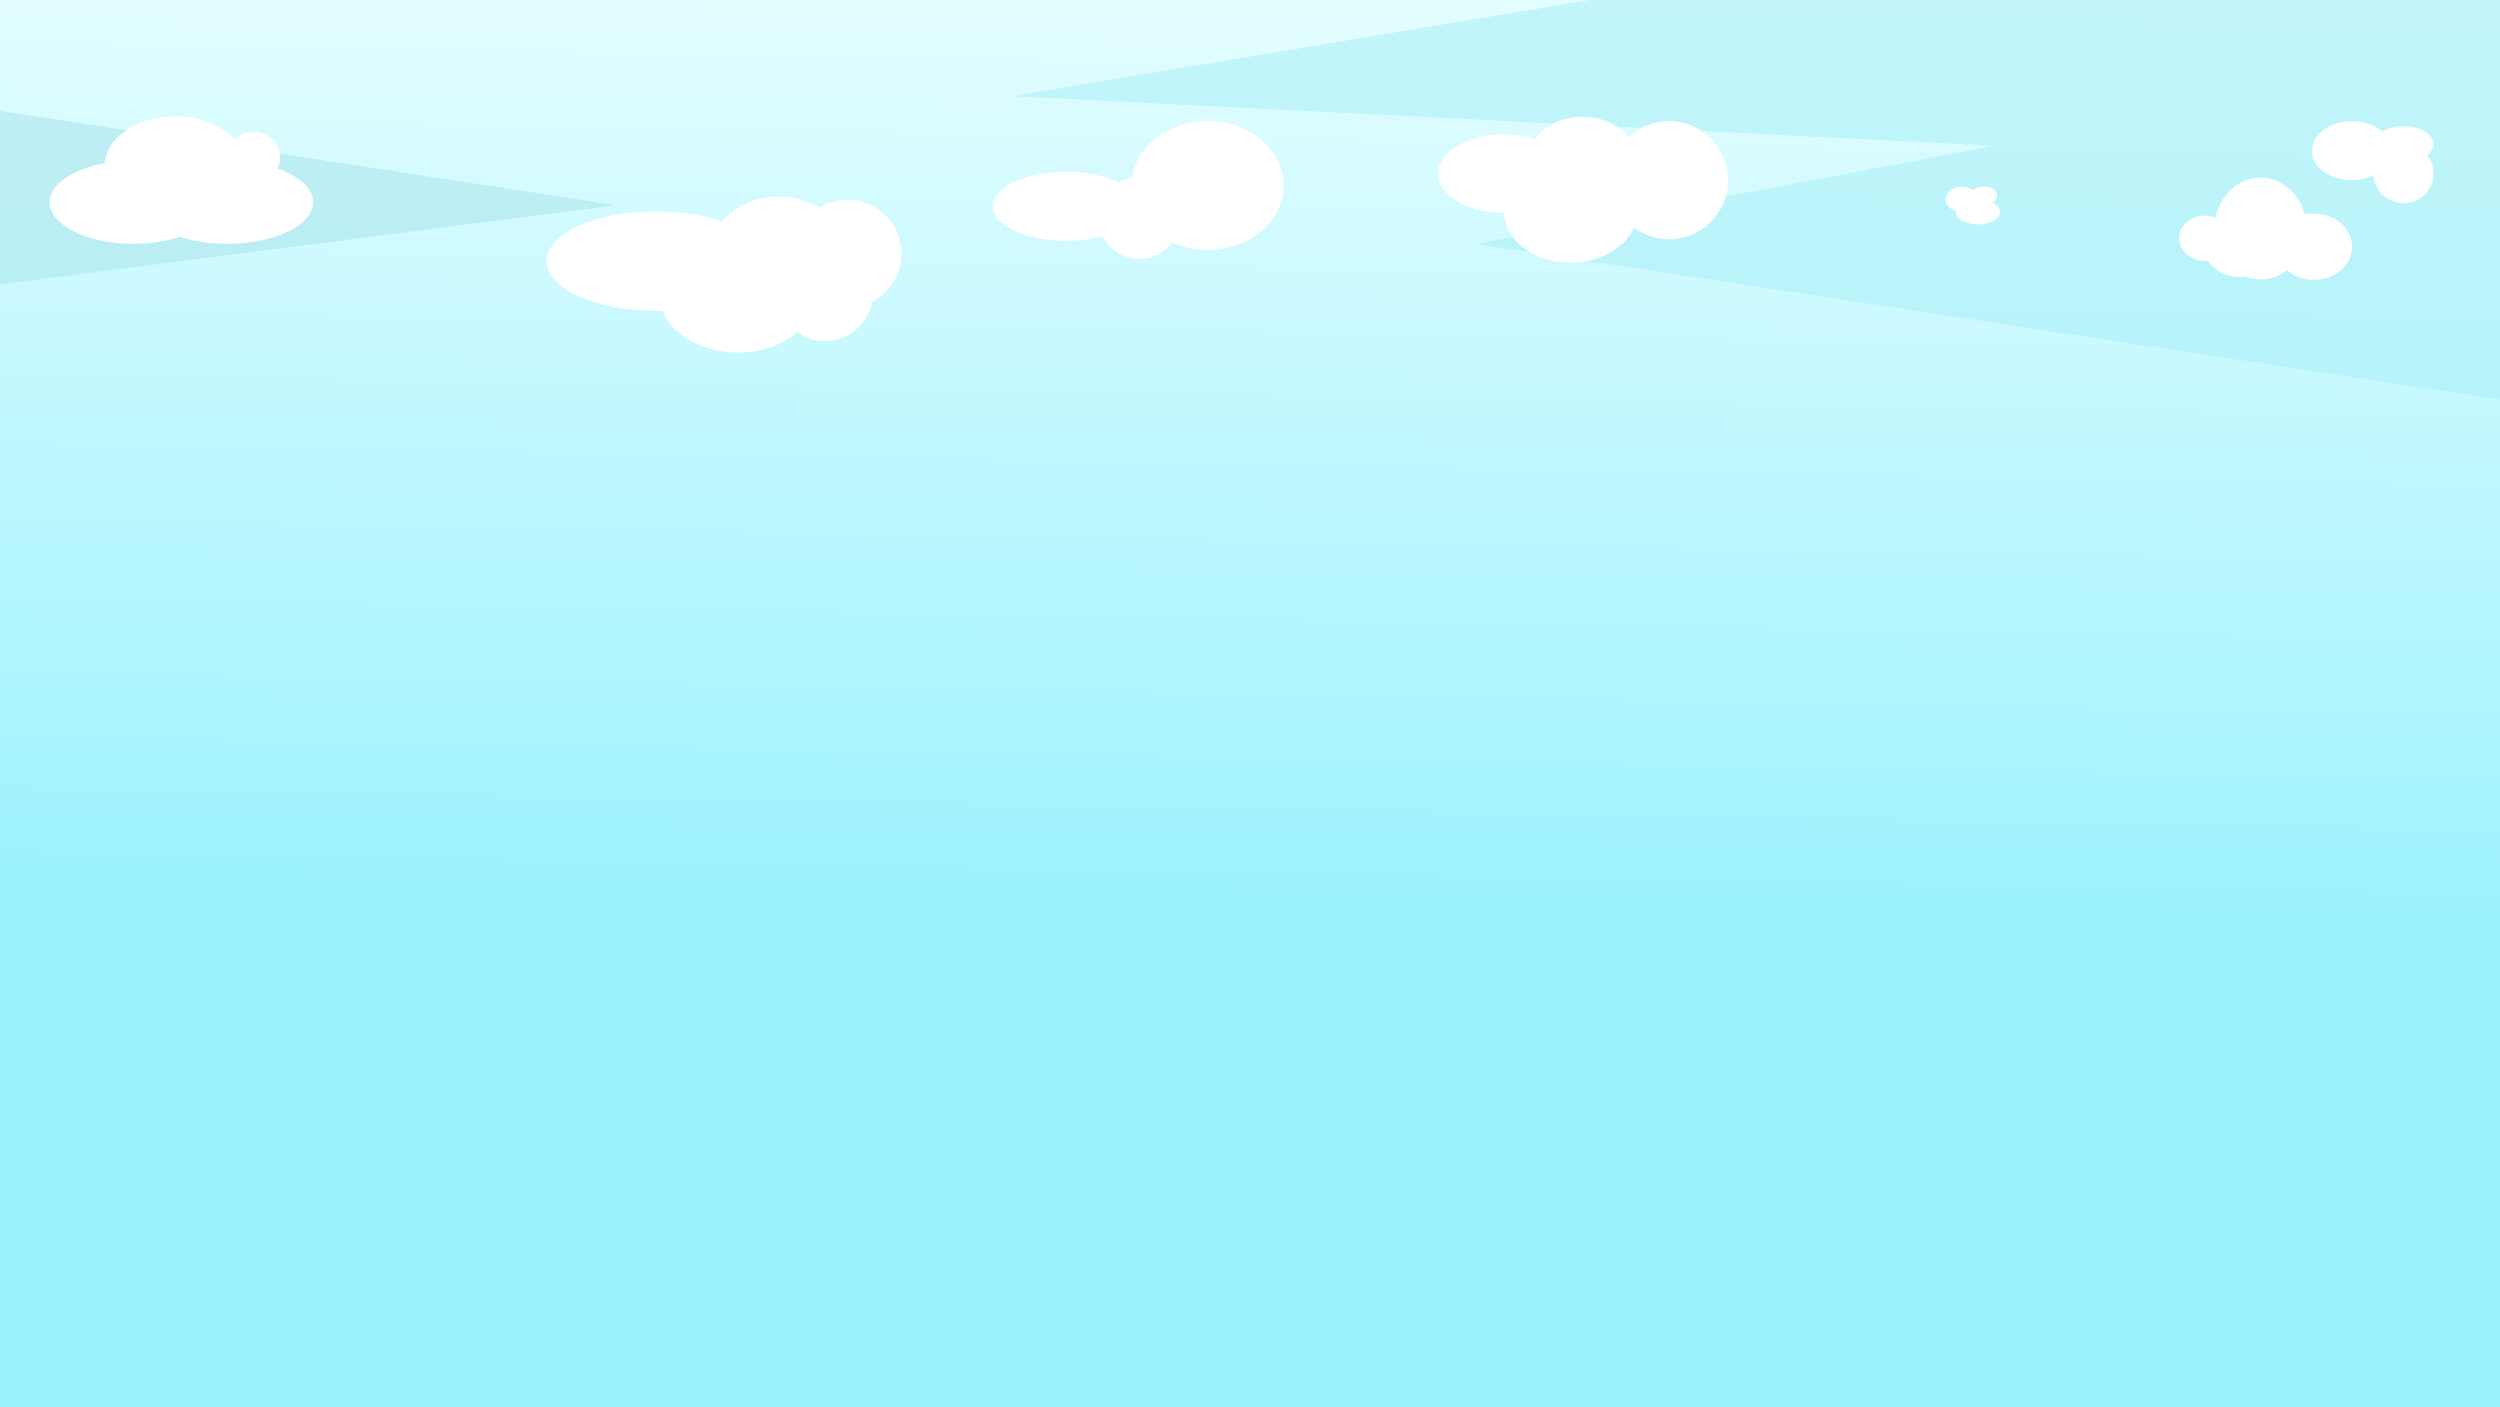
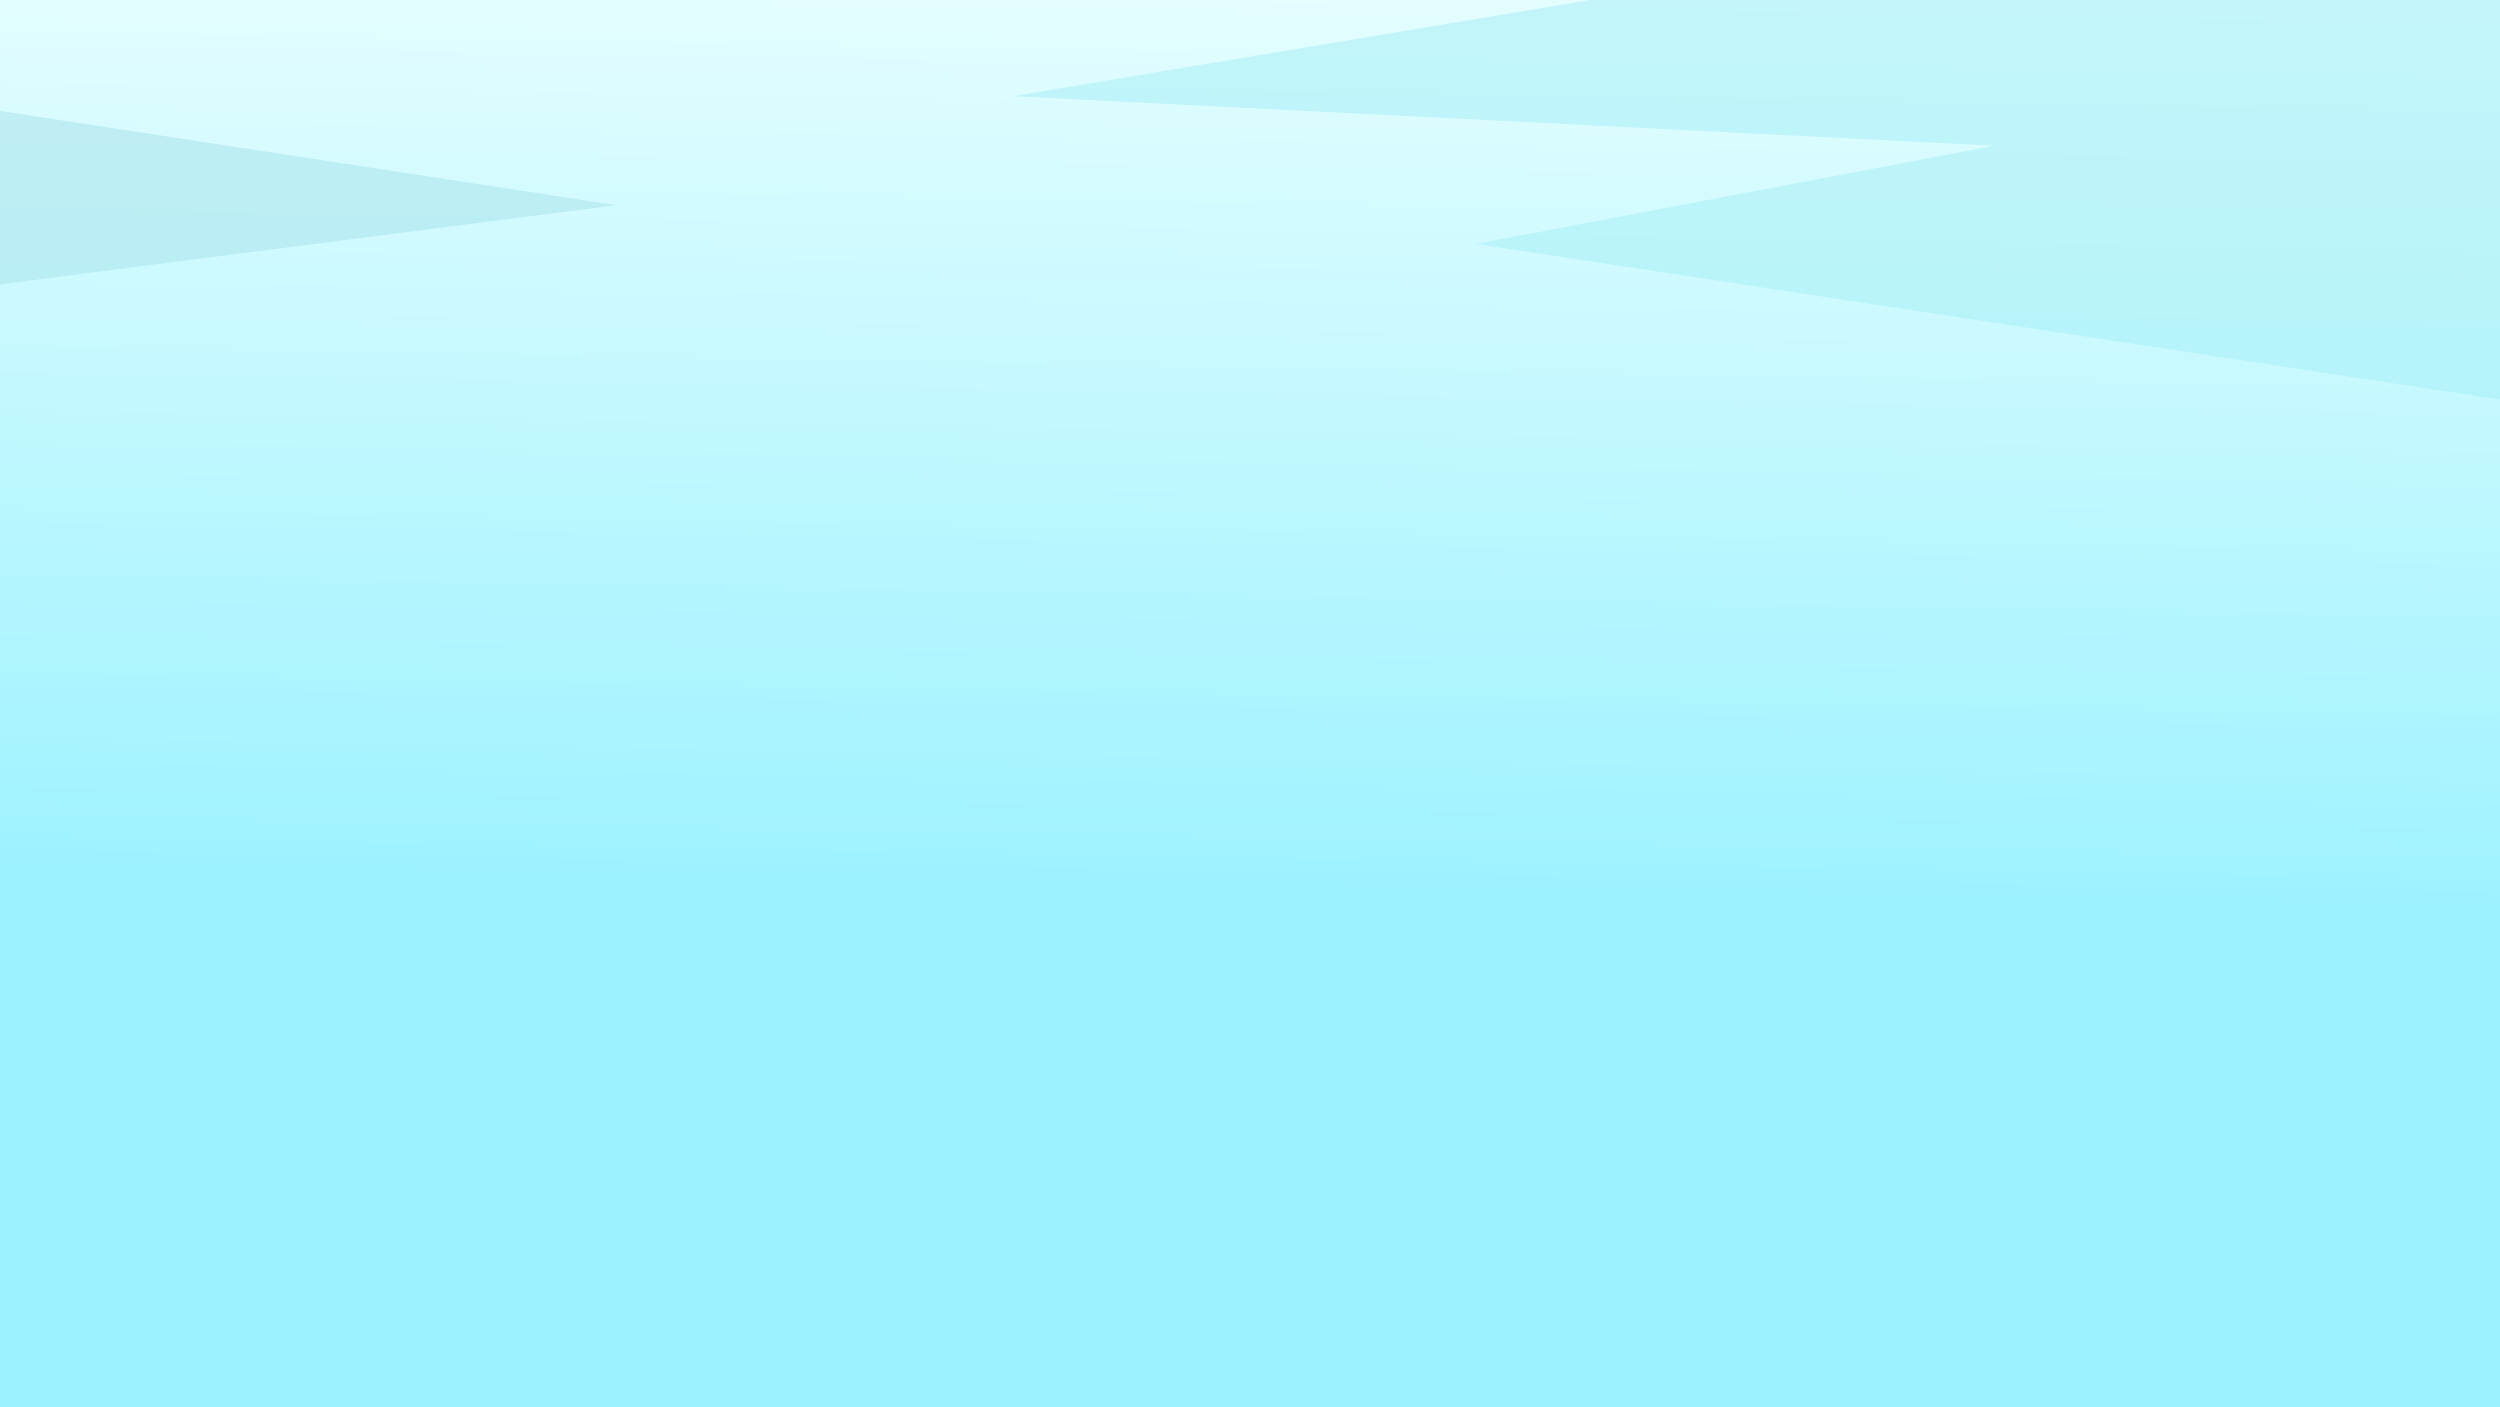
<svg xmlns="http://www.w3.org/2000/svg" xmlns:xlink="http://www.w3.org/1999/xlink" width="1920" height="1080" viewBox="0 0 508 285.75" version="1.1" id="svg1">
  <defs id="defs1">
-     <linearGradient id="linearGradient13">
-       <stop style="stop-color:#f5ffbb;stop-opacity:1;" offset="0.706" id="stop13" />
-       <stop style="stop-color:#f5ffbb;stop-opacity:0;" offset="1" id="stop14" />
-     </linearGradient>
    <linearGradient id="linearGradient7">
      <stop style="stop-color:#9cf2ff;stop-opacity:1;" offset="0" id="stop7" />
      <stop style="stop-color:#efffff;stop-opacity:1;" offset="1" id="stop8" />
    </linearGradient>
    <linearGradient xlink:href="#linearGradient7" id="linearGradient8" x1="257.018" y1="183.486" x2="260.659" y2="-28.649" gradientUnits="userSpaceOnUse" />
-     <radialGradient xlink:href="#linearGradient13" id="radialGradient14" cx="371.931" cy="29.161" fx="371.931" fy="29.161" r="20.975" gradientUnits="userSpaceOnUse" gradientTransform="matrix(1.162045,0,0,1.162045,-347.1717,-25.0444)" />
  </defs>
  <g id="layer5" style="display:inline">
    <rect style="display:inline;fill:url(#linearGradient8);stroke:none;stroke-width:0.141;stroke-linejoin:round" id="rect7" width="607.266" height="355.049" x="-42.974" y="-28.649" />
    <path style="fill:#a9e4eb;fill-opacity:0.546;stroke:none;stroke-width:0.265px;stroke-linecap:butt;stroke-linejoin:miter;stroke-opacity:1" d="M -18.545,19.697 125.203,41.696 -25.125,60.996 Z" id="path103" />
    <path style="fill:#a7eef6;fill-opacity:0.546;stroke:none;stroke-width:0.265px;stroke-linecap:butt;stroke-linejoin:miter;stroke-opacity:1" d="M 323.035,0 205.786,19.547 405.235,29.61 299.908,49.567 530.443,84.6 533.008,-36.378 Z" id="path104" />
-     <g id="layer6" style="display:inline">
-       <g id="g44" transform="translate(-20.33927,-0.5982137)">
-         <ellipse style="fill:#ffffff;fill-opacity:1;stroke:none;stroke-width:0.149;stroke-linejoin:round" id="path14" cx="47.417" cy="41.695" rx="16.977" ry="8.441" />
-         <ellipse style="fill:#ffffff;fill-opacity:1;stroke:none;stroke-width:0.141;stroke-linejoin:round" id="path15" cx="66.526" cy="41.695" rx="17.446" ry="8.441" />
-         <ellipse style="fill:#ffffff;fill-opacity:1;stroke:none;stroke-width:0.204;stroke-linejoin:round" id="path16" cx="55.932" cy="34.327" rx="14.325" ry="10.133" />
-         <ellipse style="fill:#ffffff;fill-opacity:1;stroke:none;stroke-width:0.248;stroke-linejoin:round" id="path17" cx="71.865" cy="32.537" rx="5.392" ry="5.167" />
-       </g>
-       <g id="g45" transform="translate(-4.808478,18.7499)">
-         <ellipse style="fill:#ffffff;fill-opacity:1;stroke:none;stroke-width:0.141;stroke-linejoin:round" id="path18" cx="138.128" cy="34.298" rx="22.254" ry="10.104" />
-         <ellipse style="fill:#ffffff;fill-opacity:1;stroke:none;stroke-width:0.131;stroke-linejoin:round" id="path19" cx="163.032" cy="32.798" rx="13.972" ry="11.604" />
-         <ellipse style="fill:#ffffff;fill-opacity:1;stroke:none;stroke-width:0.141;stroke-linejoin:round" id="path20" cx="154.758" cy="40.745" rx="16.115" ry="12.15" />
-         <ellipse style="fill:#ffffff;fill-opacity:1;stroke:none;stroke-width:0.141;stroke-linejoin:round" id="path29" cx="172.482" cy="40.745" rx="9.767" ry="9.802" />
-         <ellipse style="fill:#ffffff;fill-opacity:1;stroke:none;stroke-width:0.141;stroke-linejoin:round" id="path30" cx="177.003" cy="32.798" rx="10.999" ry="10.958" />
-       </g>
-       <g id="g46" transform="translate(77.16957,-19.14284)">
-         <ellipse style="fill:#ffffff;fill-opacity:1;stroke:none;stroke-width:0.209;stroke-linejoin:round" id="path21" cx="228.428" cy="54.412" rx="13.429" ry="7.967" />
-         <ellipse style="fill:#ffffff;fill-opacity:1;stroke:none;stroke-width:0.17;stroke-linejoin:round" id="path22" cx="241.986" cy="62.122" rx="13.557" ry="10.397" />
-         <ellipse style="fill:#ffffff;fill-opacity:1;stroke:none;stroke-width:0.141;stroke-linejoin:round" id="path23" cx="244.416" cy="50.547" rx="10.488" ry="7.656" />
-         <circle style="fill:#ffffff;fill-opacity:1;stroke:none;stroke-width:0.141;stroke-linejoin:round" id="path24" cx="261.98" cy="55.758" r="12.002" />
-       </g>
-       <g id="g47" transform="translate(-106.4821,-1.196427)">
-         <ellipse style="fill:#ffffff;fill-opacity:1;stroke:none;stroke-width:0.141;stroke-linejoin:round" id="path42" cx="323.111" cy="43.12" rx="14.873" ry="7.017" />
-         <ellipse style="fill:#ffffff;fill-opacity:1;stroke:none;stroke-width:0.141;stroke-linejoin:round" id="path43" cx="351.867" cy="38.884" rx="15.46" ry="13.122" />
-         <ellipse style="fill:#ffffff;fill-opacity:1;stroke:none;stroke-width:0.088;stroke-linejoin:round" id="path44" cx="337.984" cy="45.462" rx="8.421" ry="8.353" />
-       </g>
-       <g id="g48" transform="translate(69.39279,-45.46424)">
-         <ellipse style="fill:#ffffff;fill-opacity:1;stroke:none;stroke-width:0.158;stroke-linejoin:round" id="path39" cx="329.25" cy="85.964" rx="3.288" ry="2.574" />
-         <ellipse style="fill:#ffffff;fill-opacity:1;stroke:none;stroke-width:0.141;stroke-linejoin:round" id="path40" cx="333.721" cy="85.181" rx="2.686" ry="1.791" />
-         <ellipse style="fill:#ffffff;fill-opacity:1;stroke:none;stroke-width:0.141;stroke-linejoin:round" id="path41" cx="332.538" cy="88.522" rx="4.476" ry="2.558" />
-       </g>
-       <g id="g49" transform="translate(75.97314,-19.14284)">
-         <ellipse style="fill:#ffffff;fill-opacity:1;stroke:none;stroke-width:0.157;stroke-linejoin:round" id="path31" cx="401.933" cy="49.757" rx="8.112" ry="6.001" />
-         <ellipse style="fill:#ffffff;fill-opacity:1;stroke:none;stroke-width:0.141;stroke-linejoin:round" id="path32" cx="412.414" cy="54.412" rx="6.132" ry="6.001" />
-         <ellipse style="fill:#ffffff;fill-opacity:1;stroke:none;stroke-width:0.2;stroke-linejoin:round" id="path33" cx="412.414" cy="48.411" rx="6.132" ry="3.596" />
-       </g>
-       <g id="g50">
-         <ellipse style="fill:#ffffff;fill-opacity:1;stroke:none;stroke-width:0.141;stroke-linejoin:round" id="path34" cx="459.345" cy="46.445" rx="9.337" ry="10.341" />
-         <ellipse style="fill:#ffffff;fill-opacity:1;stroke:none;stroke-width:0.087;stroke-linejoin:round" id="path35" cx="454.919" cy="50.137" rx="7.056" ry="6.139" />
-         <ellipse style="fill:#ffffff;fill-opacity:1;stroke:none;stroke-width:0.141;stroke-linejoin:round" id="path36" cx="448.061" cy="48.411" rx="5.244" ry="4.604" />
-         <ellipse style="fill:#ffffff;fill-opacity:1;stroke:none;stroke-width:0.244;stroke-linejoin:round" id="path37" cx="470.207" cy="50.137" rx="7.738" ry="6.74" />
-         <ellipse style="fill:#ffffff;fill-opacity:1;stroke:none;stroke-width:0.141;stroke-linejoin:round" id="path38" cx="469.391" cy="45.974" rx="3.261" ry="2.576" />
-       </g>
-     </g>
-   </g>
-   <circle style="display:none;fill:url(#radialGradient14);stroke:none;stroke-width:0.164;stroke-linejoin:round" id="path12" cx="85.029" cy="8.842" r="24.374" />
-   <g id="layer7-1" style="display:none" transform="translate(0.245241,-37.08925)">
-     <path style="fill:#c6c6c6;fill-opacity:1;stroke:none;stroke-width:0.265px;stroke-linecap:butt;stroke-linejoin:miter;stroke-opacity:1" d="m 126.274,214.359 89.657,-84.925 7.48,-7.674 7.235,-9.961 7.054,-14.47 4.884,4.16 12.348,-14.832 22.561,19.896 27.132,15.207 24.369,11.201 71.643,60.422 v 92.088 l -274.363,-3.581 z" id="path8-30" />
-     <path style="fill:#b0abab;fill-opacity:1;stroke:none;stroke-width:0.265px;stroke-linecap:butt;stroke-linejoin:miter;stroke-opacity:1" d="m 285.663,200.672 49.113,-78.786 10.518,-14.916 5.065,-7.778 3.618,-10.853 6.873,-13.204 1.447,-4.341 2.713,-9.044 2.532,3.075 1.085,4.522 2.532,3.979 2.532,-2.713 2.171,-1.447 1.809,0.181 0.543,2.171 2.351,4.341 6.873,6.692 4.884,11.757 4.884,9.044 4.341,16.46 11.938,40.879 23.333,37.622 2.171,117.208 -163.513,-10.129 z" id="path9-1" />
-     <path style="fill:#acacac;fill-opacity:1;stroke:none;stroke-width:0.265px;stroke-linecap:butt;stroke-linejoin:miter;stroke-opacity:1" d="m 163.278,212.769 51.95,-63.873 22.075,-13.113 1.269,7.092 -1.269,8.559 12.69,-8.559 2.961,-10.899 13.536,7.191 15.651,3.708 8.918,-6.669 46.495,17.784 34.686,32.074 -7.191,99.686 H 164.124 Z" id="path6-6" />
-     <path style="fill:#b8b3b3;fill-opacity:1;stroke:none;stroke-width:0.265px;stroke-linecap:butt;stroke-linejoin:miter;stroke-opacity:1" d="m 394.23,133.84 20.982,-26.77 7.959,-7.235 2.171,-15.194 2.894,-4.703 3.979,1.809 3.979,-5.065 12.3,-6.692 5.426,-9.586 5.426,-3.618 0.724,7.235 2.532,11.214 0.362,5.426 6.512,-0.724 6.15,-2.171 3.256,1.085 2.171,2.171 4.341,-1.809 2.171,7.235 5.426,9.026 8.32,3.635 4.703,7.235 5.788,18.811 3.256,17.364 -0.362,122.665 H 332.732 l 3.618,-81.787 18.088,-23.876 7.235,-2.171 11.214,-3.256 9.003,-11.21 z" id="path10-67" />
-     <path style="fill:#c2c2c2;fill-opacity:1;stroke:none;stroke-width:0.265px;stroke-linecap:butt;stroke-linejoin:miter;stroke-opacity:1" d="m 196.07,150.41 -53.718,-50.648 -7.674,-1.023 -2.558,-5.116 -6.139,-8.697 -1.023,-6.139 -7.162,8.697 -9.72,-3.07 -8.697,-7.674 -9.209,3.581 -2.558,6.651 -11.255,6.651 -0.512,4.604 -6.139,1.535 -6.651,-9.72 -2.046,-10.744 -10.232,17.394 -10.232,5.116 -7.162,11.609 -13.813,10.389 -7.674,30.184 -19.441,49.625 V 312.586 H 224.719 l -2.558,-113.575 z" id="path11-4" />
-     <path id="path11-3-1" style="fill:#ffffff;fill-opacity:1;stroke:none;stroke-width:0.265px;stroke-linecap:butt;stroke-linejoin:miter;stroke-opacity:1" d="m 99.378,76.739 -9.209,3.581 -2.558,6.651 -11.255,6.651 -0.512,4.604 -6.139,1.535 -6.651,-9.72 -2.046,-10.744 -10.232,17.394 -10.232,5.116 -7.162,11.61 -13.813,10.389 -7.674,30.184 17.717,-25.375 11.964,-9.272 10.469,-14.206 9.272,6.429 5.683,-4.786 14.357,12.862 -4.487,11.067 -9.272,9.572 30.808,-5.085 12.61,-16.757 17.599,-13.302 16.451,9.719 8.23,-4.776 -10.945,-10.32 -7.674,-1.023 -2.558,-5.116 -6.139,-8.697 -1.023,-6.139 -7.162,8.697 -9.72,-3.07 z" />
-     <path style="fill:#d7cbcb;fill-opacity:1;stroke:none;stroke-width:0.265px;stroke-linecap:butt;stroke-linejoin:miter;stroke-opacity:1" d="m 52.183,212.852 12.278,-59.624 15.348,-12.947 9.209,-12.377 7.674,-22.766 5.116,11.255 9.209,2.046 8.697,-2.558 10.744,-2.046 3.581,9.209 6.651,7.674 19.617,12.976 7.497,24.37 9.209,34.277 24.557,95.92 H 25.58 Z" id="path13-1" />
-     <path id="path8-3-9" style="fill:#ffffff;fill-opacity:1;stroke:none;stroke-width:0.265px;stroke-linecap:butt;stroke-linejoin:miter;stroke-opacity:1" d="m 254.933,86.657 -12.348,14.832 -4.884,-4.16 -7.054,14.47 -7.235,9.961 -7.48,7.674 -0.704,0.667 14.25,-1.72 6.557,-6.345 10.786,-0.212 12.478,-4.653 0.846,5.499 7.191,3.173 -0.635,-3.596 5.076,0.211 9.306,6.979 -0.211,-6.556 1.057,-6.345 7.191,2.538 1.938,-4.918 -13.566,-7.604 z" />
-     <path style="fill:#7c7c7c;fill-opacity:1;stroke:none;stroke-width:0.265px;stroke-linecap:butt;stroke-linejoin:miter;stroke-opacity:1" d="m 56.471,121.613 -15.44,12.267 -10.998,15.863 -4.453,14.171 -9.294,6.345 10.787,-4.019 4.653,-10.787 4.019,-1.462 h -3.173 l 1.692,-4.671 5.922,-9.095 12.479,-6.134 v -5.076 l 14.594,-6.345 z" id="path5-0" />
-     <path id="path9-2-7" style="fill:#ffffff;fill-opacity:1;stroke:none;stroke-width:0.265px;stroke-linecap:butt;stroke-linejoin:miter;stroke-opacity:1" d="m 365.01,61.751 -2.713,9.044 -1.447,4.341 -6.873,13.204 -3.618,10.853 -1.485,2.28 12.298,-7.853 6.281,-8.525 2.841,6.58 4.636,7.029 -2.69,5.534 5.98,-4.786 1.196,-6.73 6.131,3.29 0.748,6.431 6.73,1.945 2.992,7.178 1.307,-7.762 -0.119,-0.452 -4.883,-9.044 -4.884,-11.757 -6.873,-6.692 -2.351,-4.341 -0.543,-2.17 -1.809,-0.181 -2.17,1.447 -2.532,2.713 -2.533,-3.979 -1.085,-4.522 z" />
-     <path id="path10-6-4" style="fill:#ffffff;fill-opacity:1;stroke:none;stroke-width:0.265px;stroke-linecap:butt;stroke-linejoin:miter;stroke-opacity:1" d="m 459.346,56.786 -5.427,3.618 -5.426,9.586 -12.3,6.692 -3.979,5.065 -3.979,-1.809 -2.894,4.703 -2.17,15.194 -3.979,3.617 2.849,8.114 8.076,-6.58 13.16,-9.87 4.786,8.674 6.58,1.196 v 10.768 l -12.563,14.346 1.196,9.283 3.589,-7.407 7.478,-9.043 11.665,-8.076 3.589,-13.161 20.938,9.871 1.196,5.982 20.068,7.609 -5.788,-18.811 -4.703,-7.235 -8.32,-3.635 -5.426,-9.026 -2.171,-7.235 -4.341,1.809 -2.17,-2.17 -3.256,-1.085 -6.149,2.17 -6.512,0.723 -0.362,-5.427 -2.532,-11.214 z" />
-   </g>
-   <g id="layer10" style="display:none">
-     <path style="fill:#d6f7db;fill-opacity:1;stroke:none;stroke-width:0.265px;stroke-linecap:butt;stroke-linejoin:miter;stroke-opacity:1" d="m 82.841,133.169 22.115,-43.44 3.875,43.44 19.485,-32.968 12.263,40.978 z" id="path96" />
-     <path style="fill:#aaf5b7;fill-opacity:1;stroke:none;stroke-width:0.265px;stroke-linecap:butt;stroke-linejoin:miter;stroke-opacity:1" d="m 174.379,157.574 19.143,-37.787 8.292,51.987 9.654,-45.551 18.692,58.339 -48.291,-1.296 z" id="path97" />
-     <path style="fill:#ddfde3;fill-opacity:1;stroke:none;stroke-width:0.265px;stroke-linecap:butt;stroke-linejoin:miter;stroke-opacity:1" d="m 267.396,168.098 20.644,-45.763 5.683,12.314 13.231,-29.546 9.665,25.009 8.809,-10.325 17.946,44.823 z" id="path98" />
-     <path style="fill:#8ed69a;fill-opacity:1;stroke:none;stroke-width:0.265px;stroke-linecap:butt;stroke-linejoin:miter;stroke-opacity:1" d="m 201.815,171.774 21.319,-43.457 9.272,16.152 5.683,-13.759 11.059,43.67 z" id="path99" />
-     <path style="fill:#8ce69b;fill-opacity:1;stroke:none;stroke-width:0.265px;stroke-linecap:butt;stroke-linejoin:miter;stroke-opacity:1" d="m 242.476,176.367 15.952,-43.198 9.577,44.202 z" id="path100" />
-     <path style="fill:#bee6c5;fill-opacity:1;stroke:none;stroke-width:0.265px;stroke-linecap:butt;stroke-linejoin:miter;stroke-opacity:1" d="m 136.692,151.049 23.86,-44.444 0.966,45.426 19.547,-26.427 -3.807,39.648 z" id="path101" />
-     <path style="fill:#7de18e;fill-opacity:1;stroke:none;stroke-width:0.265px;stroke-linecap:butt;stroke-linejoin:miter;stroke-opacity:1" d="m 42.017,128.035 18.189,-39.282 7.297,44.415 z" id="path102" />
-     <path style="fill:#cafec6;fill-opacity:1;stroke:none;stroke-width:0.265px;stroke-linecap:butt;stroke-linejoin:miter;stroke-opacity:1" d="m 128.169,124.151 16.074,-21.996 1.058,13.299 9.457,-8.849 0.637,19.963 13.594,-6.781 2.302,19.031 z" id="path105" />
-     <path style="fill:#cbe6c4;fill-opacity:1;stroke:none;stroke-width:0.265px;stroke-linecap:butt;stroke-linejoin:miter;stroke-opacity:1" d="m 59.009,116.901 8.835,-13.709 4.537,6.473 8.518,-13.644 3.596,23.766 z" id="path106" />
-     <path style="fill:#acf1b2;fill-opacity:1;stroke:none;stroke-width:0.265px;stroke-linecap:butt;stroke-linejoin:miter;stroke-opacity:1" d="m 101.414,119.938 10.296,-22.436 3.663,11.344 6.345,-5.211 1.375,20.727 z" id="path107" />
-     <path style="fill:#c1eac5;fill-opacity:1;stroke:none;stroke-width:0.265px;stroke-linecap:butt;stroke-linejoin:miter;stroke-opacity:1" d="m 189.499,143.744 11.98,-14.73 0.791,30.669 z" id="path108" />
-     <path style="fill:#bbefc0;fill-opacity:1;stroke:none;stroke-width:0.265px;stroke-linecap:butt;stroke-linejoin:miter;stroke-opacity:1" d="m 230.613,160.058 18.535,-31.742 14.069,26.953 4.788,-18.669 7.716,18.669 z" id="path109" />
-     <path style="fill:#ceffd2;fill-opacity:1;stroke:none;stroke-width:0.265px;stroke-linecap:butt;stroke-linejoin:miter;stroke-opacity:1" d="m 202.27,159.683 18.545,-4.29 4.667,17.684 z" id="path110" />
-     <path style="fill:#d9fbd1;fill-opacity:1;stroke:none;stroke-width:0.265px;stroke-linecap:butt;stroke-linejoin:miter;stroke-opacity:1" d="m 320.044,151.547 14.955,-28.614 8.656,14.058 8.856,-6.486 8.361,16.805 z" id="path111" />
-     <path style="fill:#caf8ce;fill-opacity:1;stroke:none;stroke-width:0.265px;stroke-linecap:butt;stroke-linejoin:miter;stroke-opacity:1" d="m 347.263,145.665 11.964,-17.348 13.259,20.658 z" id="path112" />
-     <path style="fill:#bff2b2;fill-opacity:1;stroke:none;stroke-width:0.265px;stroke-linecap:butt;stroke-linejoin:miter;stroke-opacity:1" d="m 403.495,141.926 c 0,-0.897 -6.879,-26.92 -6.879,-26.92 l -4.038,12.114 -3.888,-1.346 -0.897,5.384 -6.73,-7.261 -4.636,18.977 z" id="path113" />
-     <path style="fill:#c6f7ba;fill-opacity:1;stroke:none;stroke-width:0.265px;stroke-linecap:butt;stroke-linejoin:miter;stroke-opacity:1" d="m 363.679,140.831 5.718,-16.934 10.02,22.814 z" id="path114" />
-     <path style="fill:#c7f8c5;fill-opacity:1;stroke:none;stroke-width:0.265px;stroke-linecap:butt;stroke-linejoin:miter;stroke-opacity:1" d="m 412.767,146.945 c 3.042,-3.932 20.809,-30.62 20.809,-30.62 l 1.251,22.285 7.99,-9.832 3.252,5.915 6.331,-14.138 4.441,18.055 -40.82,4.403 z" id="path115" />
-     <path style="fill:#9ce9a2;fill-opacity:1;stroke:none;stroke-width:0.265px;stroke-linecap:butt;stroke-linejoin:miter;stroke-opacity:1" d="m 474.133,134.734 8.925,-14.947 9.871,24.401 z" id="path116" />
-     <path style="fill:#d3fac9;fill-opacity:1;stroke:none;stroke-width:0.265px;stroke-linecap:butt;stroke-linejoin:miter;stroke-opacity:1" d="m 456.841,138.611 v 0 l 5.204,-9.832 1.645,3.725 5.384,-7.253 4.872,15.628 z" id="path117" />
-   </g>
-   <g id="layer3" style="display:none">
-     <path style="display:inline;fill:#c9fffd;fill-opacity:1;stroke:none;stroke-width:0.265px;stroke-linecap:butt;stroke-linejoin:miter;stroke-opacity:1" d="m -34.343,153.99 c 0,0 159.095,-21.44 223.597,26.843 64.501,48.283 126.957,59.051 126.957,59.051 l 3.589,124.428 -363.714,-5.384 z" id="path88" transform="translate(0.245241,-37.08925)" />
-     <path style="fill:#effaff;fill-opacity:1;stroke:none;stroke-width:0.265px;stroke-linecap:butt;stroke-linejoin:miter;stroke-opacity:1" d="m -43.67,128.616 c 0,0 156.496,-38.94 261.933,46.735 86.539,70.319 182.62,73.032 182.62,73.032 l 11.885,132.082 c 0,0 -451.651,-20.937 -449.258,-24.527 2.393,-3.589 -10.17,-226.723 -10.17,-226.723 z" id="path90" />
-     <path id="path90-5" style="fill:#e0ddb6;fill-opacity:1;stroke:none;stroke-width:0.265px;stroke-linecap:butt;stroke-linejoin:miter;stroke-opacity:1" d="m 47.758,119.855 c -6.565,-0.122 -12.918,-0.074 -19.016,0.1 32.498,11.576 70.434,31.722 80.09,64.606 17.688,60.239 92.983,76.61 92.983,76.61 l 12.061,-4.411 c 0,0 -87.102,-31.256 -93.772,-72.2 -4.845,-29.745 -36.947,-50.681 -64.575,-64.484 -4.766,-0.263 -3.188,-0.137 -7.77,-0.223 z" />
-     <path style="display:inline;fill:#9afffe;fill-opacity:1;stroke:none;stroke-width:0.265px;stroke-linecap:butt;stroke-linejoin:miter;stroke-opacity:1" d="m 529.772,173.482 c 0,0 -232.201,-13.64 -328.203,35.381 -89.455,45.678 -230.529,37.601 -230.529,37.601 l -5.384,95.714 567.107,-7.179 z" id="path87" transform="translate(0.245241,-37.08925)" />
-     <path style="fill:#e8fdff;fill-opacity:1;stroke:none;stroke-width:0.265px;stroke-linecap:butt;stroke-linejoin:miter;stroke-opacity:1" d="m 540.785,151.547 c 0,0 -268.206,-13.017 -322.522,23.803 -54.316,36.82 -257.147,44.02 -257.147,44.02 l -7.777,124.005 586.249,-23.929 z" id="path91" />
-     <g id="g138" transform="translate(-66.40221,5.982125)">
-       <path style="fill:#ffffff;fill-opacity:1;stroke:none;stroke-width:0.291px;stroke-linecap:butt;stroke-linejoin:miter;stroke-opacity:1" d="m 462.654,167.984 h 59.015 c 0,0 -11.273,-32.109 -28.931,-13.987 0,0 -12.891,-30.158 -30.084,13.987 z" id="path85-0" />
-       <path style="fill:#dcffe5;fill-opacity:1;stroke:none;stroke-width:0.265px;stroke-linecap:butt;stroke-linejoin:miter;stroke-opacity:1" d="m 465.301,167.297 h 53.721 c 0,0 -10.562,-27.925 -26.636,-11.428 0,0 -11.434,-28.757 -27.085,11.428 z" id="path85" />
-     </g>
-   </g>
-   <g id="layer9" style="display:none">
-     <path style="fill:#96e5f4;fill-opacity:1;stroke:none;stroke-width:0.265px;stroke-linecap:butt;stroke-linejoin:miter;stroke-opacity:1" d="m 530.862,182.019 c 0,0 -429.898,-11.174 -281.407,66.642 101.97,53.437 0,110.267 0,110.267 l 276.375,-7.777 z" id="path89" />
-     <path style="fill:#c5f5fb;fill-opacity:1;stroke:none;stroke-width:0.265px;stroke-linecap:butt;stroke-linejoin:miter;stroke-opacity:1" d="m 540.785,192.625 -207.808,10.768 207.411,3.887 z" id="path92" />
-     <path style="fill:#ffffff;fill-opacity:1;stroke:none;stroke-width:0.265px;stroke-linecap:butt;stroke-linejoin:miter;stroke-opacity:1" d="m 540.921,223.732 -223.418,15.403 234.648,27.669 z" id="path93" />
-     <path id="path89-1" style="fill:#90d5e5;fill-opacity:1;stroke:none;stroke-width:0.265px;stroke-linecap:butt;stroke-linejoin:miter;stroke-opacity:1" d="m 271.41,262.54 c 17.021,13.21 23.276,26.3 23.297,38.387 l 148.546,-1.881 -85.776,-25.679 97.165,-3.172 z" />
-     <path id="path89-5" style="fill:#cdf6f9;fill-opacity:1;stroke:none;stroke-width:0.265px;stroke-linecap:butt;stroke-linejoin:miter;stroke-opacity:1" d="m 241.589,200.937 c -14.175,4.804 -22.943,10.738 -23.416,18.117 l 98.446,-4.443 z" />
-     <path style="fill:#c8f9fd;fill-opacity:0.587;stroke:none;stroke-width:0.265px;stroke-linecap:butt;stroke-linejoin:miter;stroke-opacity:1" d="m 540.587,199.952 c 0,0 -302.397,-21.427 -291.132,23.78 10.943,43.912 80.876,28.695 73.58,77.195 -7.296,48.5 202.794,50.224 202.794,50.224 z" id="path95" />
-     <path style="fill:#ffffff;fill-opacity:1;stroke:none;stroke-width:0.125px;stroke-linecap:butt;stroke-linejoin:miter;stroke-opacity:1" d="m 281.386,231.354 h 41.649 c 2.731,0 2.713,4.475 0,4.475 h -41.649 c -2.306,0 -2.496,-4.475 0,-4.475 z" id="path8-3" />
-     <path style="fill:#ffffff;fill-opacity:1;stroke:none;stroke-width:0.187px;stroke-linecap:butt;stroke-linejoin:miter;stroke-opacity:1" d="m 357.433,211.768 h 45.464 c 9.39,0 9.203,5.254 0.598,5.255 h 40.978 c 9.972,0 9.907,5.506 0.299,5.555 -18.864,0.097 -63.112,0 -63.112,0 -7.267,0 -7.259,-5.403 0.897,-5.405 h -25.125 c -9.268,0 -9.268,-5.405 -10e-6,-5.405 z" id="path7" />
-     <path style="fill:#f7ffff;fill-opacity:1;stroke:none;stroke-width:0.205px;stroke-linecap:butt;stroke-linejoin:miter;stroke-opacity:1" d="m 348.13,266.914 h 112.518 c 7.378,0 7.331,4.475 0,4.475 H 348.13 c -6.231,0 -6.744,-4.475 0,-4.475 z" id="path8" />
-   </g>
-   <g id="layer2" style="display:none">
-     <path d="m 459,223.405 20.04,0.598 c -1.782,-12.251 -17.246,-11.587 -20.04,-0.598 z" style="fill:#ffffff;fill-opacity:1;stroke:none;stroke-width:0.265px;stroke-linecap:butt;stroke-linejoin:miter;stroke-opacity:1" id="path1-6" />
-     <path style="fill:#ffffff;fill-opacity:1;stroke:none;stroke-width:0.265px;stroke-linecap:butt;stroke-linejoin:miter;stroke-opacity:1" d="m 233.708,186.543 h 26.438 c 0,0 -13.325,-14.382 -26.438,0 z" id="path28" />
-     <path style="fill:#ffffff;fill-opacity:1;stroke:none;stroke-width:0.265px;stroke-linecap:butt;stroke-linejoin:miter;stroke-opacity:1" d="m 275.797,174.276 h 28.764 c 0,0 -14.382,-14.382 -28.764,0 z" id="path45" />
-     <path style="fill:#ffffff;fill-opacity:1;stroke:none;stroke-width:0.265px;stroke-linecap:butt;stroke-linejoin:miter;stroke-opacity:1" d="m 342.368,172.888 h 36.378 c 0,0 -9.349,-16.305 -21.164,-5.538 0,0 -7.397,-7.918 -15.214,5.538 z" id="path46" />
-     <path style="fill:#ffffff;fill-opacity:1;stroke:none;stroke-width:0.102px;stroke-linecap:butt;stroke-linejoin:miter;stroke-opacity:1" d="m 16.977,140.609 h 10.998 c 0,0 -2.827,-8.072 -6.398,-2.742 0,0 -2.236,-3.92 -4.6,2.742 z" id="path46-8" />
-     <path style="fill:#ffffff;fill-opacity:1;stroke:none;stroke-width:0.265px;stroke-linecap:butt;stroke-linejoin:miter;stroke-opacity:1" d="m 157.145,248.725 h 24.111 c 0,0 -12.902,-14.805 -24.111,0 z" id="path47" />
-     <path style="fill:#ffffff;fill-opacity:1;stroke:none;stroke-width:0.265px;stroke-linecap:butt;stroke-linejoin:miter;stroke-opacity:1" d="m 32.783,268.817 h 36.801 c 0,0 -12.267,-14.594 -20.304,-3.807 0,0 -8.037,-9.941 -16.497,3.807 z" id="path48" />
-     <path style="fill:#ffffff;fill-opacity:1;stroke:none;stroke-width:0.265px;stroke-linecap:butt;stroke-linejoin:miter;stroke-opacity:1" d="m 52.452,239.842 h 29.187 c 0,0 -4.334,-12.219 -9.863,-2.643 0,0 -12.038,-9.976 -19.324,2.643 z" id="path49" />
-     <path style="fill:#ffffff;fill-opacity:1;stroke:none;stroke-width:0.265px;stroke-linecap:butt;stroke-linejoin:miter;stroke-opacity:1" d="m 350.553,253.717 h 30.21 c -0.16,-13.384 -24.001,-19.6 -30.21,0 z" id="path50" />
-     <path style="fill:#ffffff;fill-opacity:1;stroke:none;stroke-width:0.139px;stroke-linecap:butt;stroke-linejoin:miter;stroke-opacity:1" d="m 28.012,182.884 h 10.787 c 0,0 -1.602,-9.165 -3.645,-1.982 0,0 -4.449,-7.482 -7.141,1.982 z" id="path49-3" />
-     <path style="fill:#ffffff;fill-opacity:1;stroke:none;stroke-width:0.135px;stroke-linecap:butt;stroke-linejoin:miter;stroke-opacity:1" d="m 109.705,145.612 h 8.46 c 0,0 -4.527,-10.998 -8.46,0 z" id="path47-6" />
-     <path style="fill:#ffffff;fill-opacity:1;stroke:none;stroke-width:0.109px;stroke-linecap:butt;stroke-linejoin:miter;stroke-opacity:1" d="m 142.129,174.876 h 9.518 c 0,0 -4.797,-6.768 -9.518,0 z" id="path28-1" />
-   </g>
-   <g id="layer1" style="display:none">
-     <g id="g2" transform="matrix(1.467397,0,0,1.467397,-22.61534,-115.148)">
-       <path style="fill:#fdfffe;fill-opacity:1;stroke:none;stroke-width:0.281px;stroke-linecap:butt;stroke-linejoin:miter;stroke-opacity:1" d="m 75.302,239.294 c 0,0 -49.413,5.848 0,-72.512 0,0 48.842,72.77 0,72.512 z" id="path1-8" />
-       <path style="fill:#e3ffe9;fill-opacity:1;stroke:none;stroke-width:0.265px;stroke-linecap:butt;stroke-linejoin:miter;stroke-opacity:1" d="m 75.294,238.996 c 0,0 -46.552,5.51 0,-68.315 0,0 46.015,68.557 0,68.315 z" id="path1" />
-       <path style="fill:#ca821e;fill-opacity:1;stroke:none;stroke-width:0.265px;stroke-linecap:butt;stroke-linejoin:miter;stroke-opacity:1" d="m 74.171,254.508 v -71.982 c 0,-1.652 2.007,-1.862 2.007,0 v 72.015 c 0,1.624 -2.008,1.668 -2.007,-0.032 z" id="path2" />
-     </g>
-     <g id="g4" transform="translate(-49.59872,28.6501)">
-       <path style="fill:#348b3c;fill-opacity:1;stroke:none;stroke-width:0.69px;stroke-linecap:butt;stroke-linejoin:miter;stroke-opacity:1" d="m 215.723,185.779 h 46.825 l -22.434,-79.042 z" id="path4-0" />
-       <path style="fill:#1fa62c;fill-opacity:1;stroke:none;stroke-width:0.623px;stroke-linecap:butt;stroke-linejoin:miter;stroke-opacity:1" d="m 217.994,184.562 h 42.282 l -20.258,-71.374 z" id="path4" />
-       <path style="fill:#ca821e;fill-opacity:1;stroke:none;stroke-width:0.276px;stroke-linecap:butt;stroke-linejoin:miter;stroke-opacity:1" d="m 238.727,201.18 v -65.334 c 0,-1.5 2.401,-1.69 2.401,0 v 65.363 c 0,1.474 -2.402,1.514 -2.401,-0.029 z" id="path2-2-0-5-1" />
-       <g id="Snow">
-         <path style="fill:#e9ffeb;fill-opacity:1;stroke:none;stroke-width:0.265px;stroke-linecap:butt;stroke-linejoin:miter;stroke-opacity:1" d="m 173.378,192.465 c -0.699,2.097 -1.373,6.815 2.802,5.446 4.086,-1.339 5.288,1.428 7.244,0.687 1.956,-0.74 4.865,-6.557 -0.793,-5.922 -5.658,0.634 -8.83,-4.23 -9.253,-0.212 z" id="path9" transform="translate(49.59872,-28.6501)" />
-         <path style="fill:#f6fff6;fill-opacity:1;stroke:none;stroke-width:0.265px;stroke-linecap:butt;stroke-linejoin:miter;stroke-opacity:1" d="m 192.73,189.557 c 0,0 -4.6,6.451 -0.582,6.186 4.019,-0.264 8.301,-0.423 9.518,0.582 1.216,1.005 2.644,0.264 2.062,-0.582 -0.582,-0.846 -4.019,-5.235 -7.032,-4.336 -3.014,0.899 -1.586,-3.913 -3.966,-1.851 z" id="path10" transform="translate(49.59872,-28.6501)" />
-         <path style="fill:#c4fcc9;fill-opacity:1;stroke:none;stroke-width:0.265px;stroke-linecap:butt;stroke-linejoin:miter;stroke-opacity:1" d="m 176.473,206.159 c 0,0 -4.337,2.617 0.224,3.215 4.561,0.598 13.983,-0.449 19.218,0.823 5.234,1.271 11.067,2.468 10.319,0.299 -0.748,-2.169 -5.758,-6.356 -10.469,-6.206 -4.711,0.15 -10.319,3.29 -14.208,2.318 -3.888,-0.972 -2.692,-1.196 -5.085,-0.449 z" id="path11" transform="translate(49.59872,-28.6501)" />
-         <path style="fill:#f1fff2;fill-opacity:1;stroke:none;stroke-width:0.265px;stroke-linecap:butt;stroke-linejoin:miter;stroke-opacity:1" d="m 180.938,175.946 c 0,0 -7.552,4.337 -1.795,5.234 5.758,0.897 2.393,3.44 5.982,2.767 3.589,-0.673 7.772,-8.39 2.094,-8.674 -5.472,-0.273 -6.281,0.673 -6.281,0.673 z" id="path13" transform="translate(49.59872,-28.6501)" />
-         <path style="fill:#e9ffeb;fill-opacity:1;stroke:none;stroke-width:0.265px;stroke-linecap:butt;stroke-linejoin:miter;stroke-opacity:1" d="m 182.168,164.756 c 0,0 4.262,4.487 8.3,3.963 4.038,-0.523 4.86,0.449 3.44,-2.468 -1.421,-2.916 -8.898,-4.561 -10.394,-3.365 -1.496,1.196 -1.496,1.122 -1.346,1.869 z" id="path25" transform="translate(49.59872,-28.6501)" />
-         <path style="fill:#e9ffeb;fill-opacity:1;stroke:none;stroke-width:0.265px;stroke-linecap:butt;stroke-linejoin:miter;stroke-opacity:1" d="m 197.56,179.763 c 0,0 -3.814,0.748 -2.542,2.243 1.271,1.496 1.869,2.617 3.589,1.57 1.72,-1.047 0.897,-3.514 -1.047,-3.814 z" id="path26" transform="translate(49.59872,-28.6501)" />
-         <path style="fill:#e9ffeb;fill-opacity:1;stroke:none;stroke-width:0.265px;stroke-linecap:butt;stroke-linejoin:miter;stroke-opacity:1" d="m 189.557,148.473 c 0,0 -2.238,4.746 0.304,4.222 2.542,-0.523 4.262,0.897 4.786,-1.57 0.523,-2.468 1.066,-3.862 -2.318,-3.589 -1.157,0.093 -1.443,-0.062 -2.772,0.937 z" id="path27" transform="translate(49.59872,-28.6501)" />
-       </g>
-     </g>
-     <g id="g3" transform="translate(-56.04746,3.468033)">
-       <circle style="fill:#fbfffb;fill-opacity:1;stroke-width:0.276;stroke-linejoin:round" id="path3-2" cx="198.81" cy="221.455" r="32.022" />
-       <circle style="fill:#daffe1;fill-opacity:1;stroke-width:0.265;stroke-linejoin:round" id="path3" cx="198.81" cy="222.724" r="30.753" />
-       <path style="fill:#ca821e;fill-opacity:1;stroke:none;stroke-width:0.262px;stroke-linecap:butt;stroke-linejoin:miter;stroke-opacity:1" d="m 197.764,274.868 v -59.052 c 0,-1.356 2.401,-1.527 2.401,0 v 59.078 c 0,1.332 -2.402,1.368 -2.401,-0.026 z" id="path2-2-0-5" />
-     </g>
-     <g id="g5" transform="matrix(0.7211503,0,0,0.7847101,102.8622,38.01979)">
-       <path style="fill:#e9feed;fill-opacity:1;stroke:none;stroke-width:0.246px;stroke-linecap:butt;stroke-linejoin:miter;stroke-opacity:1" d="m 288.221,152.791 c -4.523,-1.145 -20.571,-7.948 -21.72,-25.13 -0.83,-12.421 12.989,-16.928 6.742,-44.843 -1.979,-8.843 20.968,-24.645 31.546,-15.409 13.606,11.881 9.87,15.328 17.243,19.033 10.168,5.109 0.447,26.556 5.303,34.444 5.937,9.643 -0.535,27.278 -21.347,31.906 -10.19,2.266 -17.767,0 -17.767,0 z m -3.771,0.957 c -4.523,-1.145 -20.571,-7.948 -21.72,-25.13 -0.83,-12.421 12.989,-16.928 6.742,-44.843 -1.979,-8.843 20.968,-24.646 31.546,-15.409 13.606,11.881 9.87,15.328 17.243,19.033 10.168,5.109 0.447,26.556 5.303,34.444 5.937,9.643 -0.535,27.278 -21.347,31.906 -10.19,2.266 -17.767,0 -17.767,0 z" id="path5-3" />
-       <path style="fill:#c3e3c8;fill-opacity:1;stroke:none;stroke-width:0.227px;stroke-linecap:butt;stroke-linejoin:miter;stroke-opacity:1" d="m 288.763,152.373 c -4.176,-1.058 -18.994,-7.338 -20.054,-23.203 -0.766,-11.468 11.993,-15.629 6.225,-41.404 -1.827,-8.165 19.359,-22.755 29.126,-14.227 12.563,10.97 9.112,14.152 15.92,17.573 9.388,4.717 0.412,24.519 4.897,31.802 5.482,8.903 -0.494,25.186 -19.71,29.459 -9.409,2.092 -16.404,0 -16.404,0 z m -3.482,0.884 c -4.176,-1.058 -18.994,-7.338 -20.054,-23.203 -0.766,-11.468 11.993,-15.629 6.225,-41.404 -1.827,-8.165 19.359,-22.755 29.126,-14.227 12.563,10.97 9.112,14.152 15.92,17.573 9.388,4.717 0.412,24.519 4.897,31.802 5.482,8.903 -0.494,25.186 -19.71,29.459 -9.409,2.092 -16.404,0 -16.404,0 z" id="path5" />
-       <path style="display:inline;fill:#ca821e;fill-opacity:1;stroke:none;stroke-width:0.349px;stroke-linecap:butt;stroke-linejoin:miter;stroke-opacity:1" d="M 294.999,169.324 V 90.672 c 0,-1.806 3.197,-2.034 3.197,0 v 78.688 c 0,1.774 -3.199,1.822 -3.197,-0.035 z" id="path2-2-0-5-14" />
-     </g>
-     <g id="Bush" transform="translate(179.3439,-1.112469)">
-       <path style="fill:#ffffff;fill-opacity:1;stroke:none;stroke-width:0.296px;stroke-linecap:butt;stroke-linejoin:miter;stroke-opacity:1" d="m 5.027,275.497 67.247,-0.52 c 0,0 -9.113,-38.072 -21.132,-14.987 0,0 -11.446,-28.482 -24.642,-0.985 0,0 -16.263,-22.348 -21.473,16.492 z" id="path6-7" />
-       <path style="fill:#ddfee6;fill-opacity:1;stroke:none;stroke-width:0.265px;stroke-linecap:butt;stroke-linejoin:miter;stroke-opacity:1" d="M 7.191,274.105 H 69.795 c 0,0 -8.015,-32.216 -18.748,-11.601 0,0 -12.707,-25.303 -24.492,-0.748 0,0 -14.711,-22.338 -19.364,12.348 z" id="path6" />
-     </g>
  </g>
</svg>
